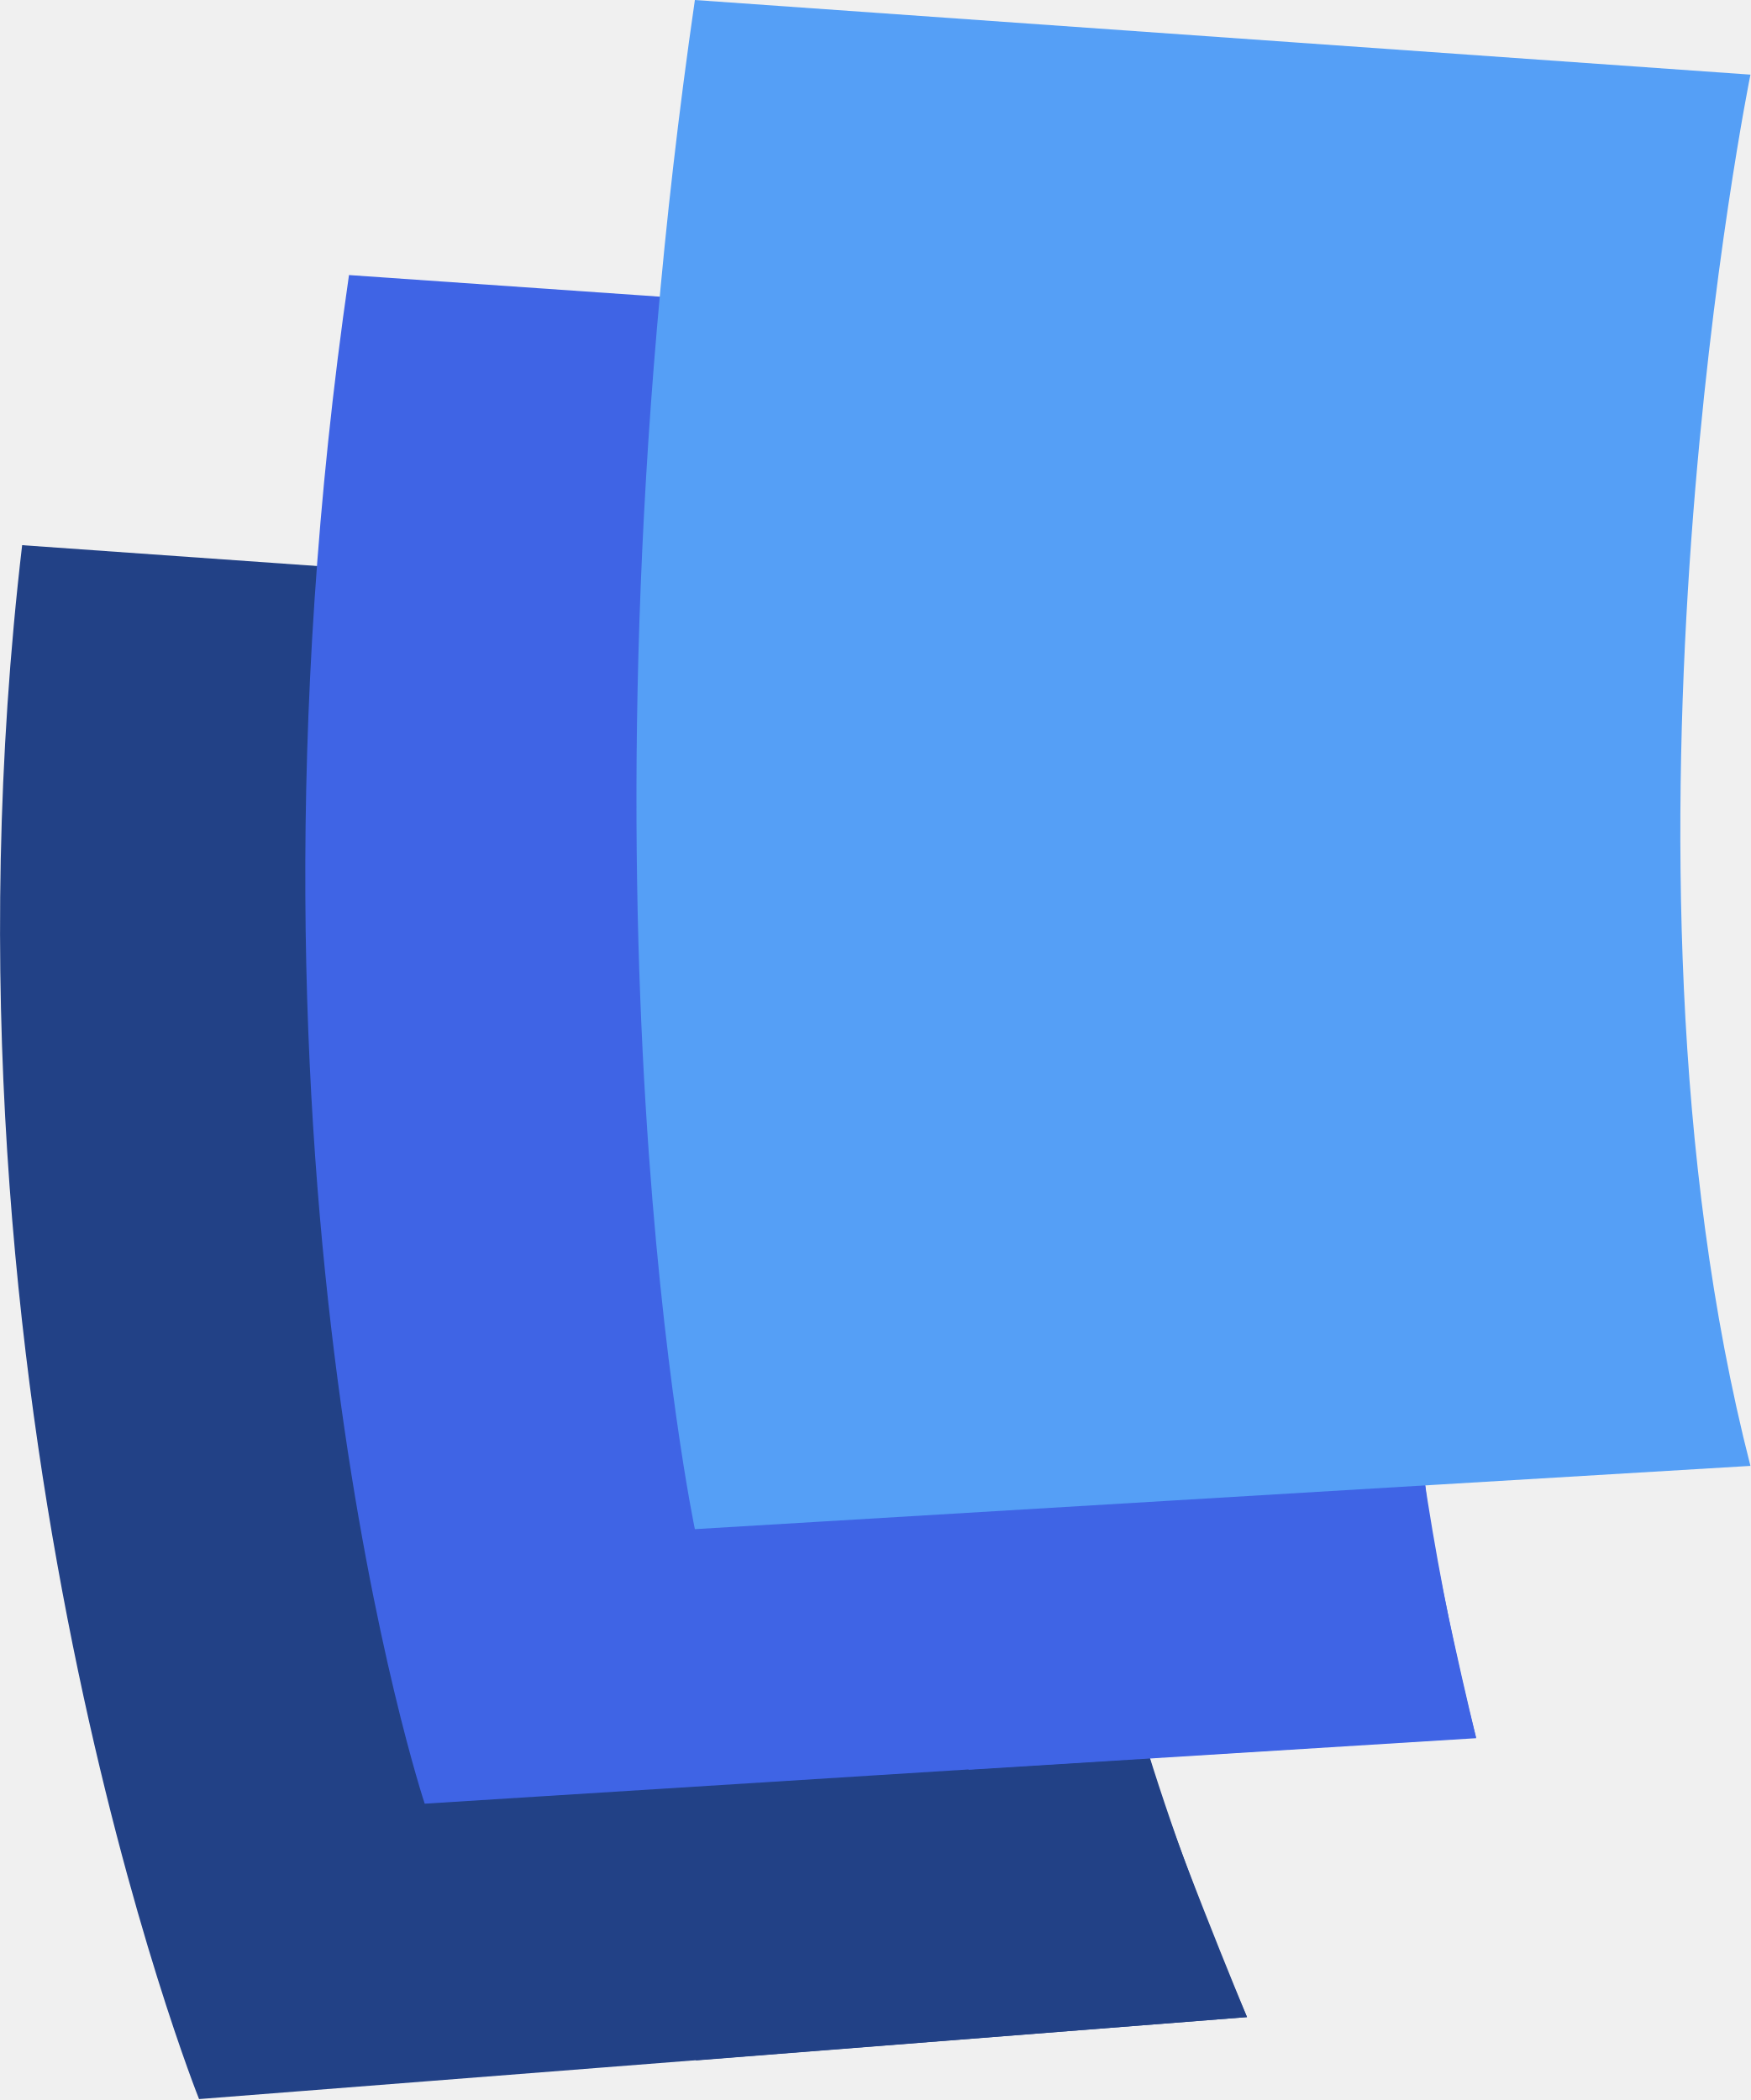
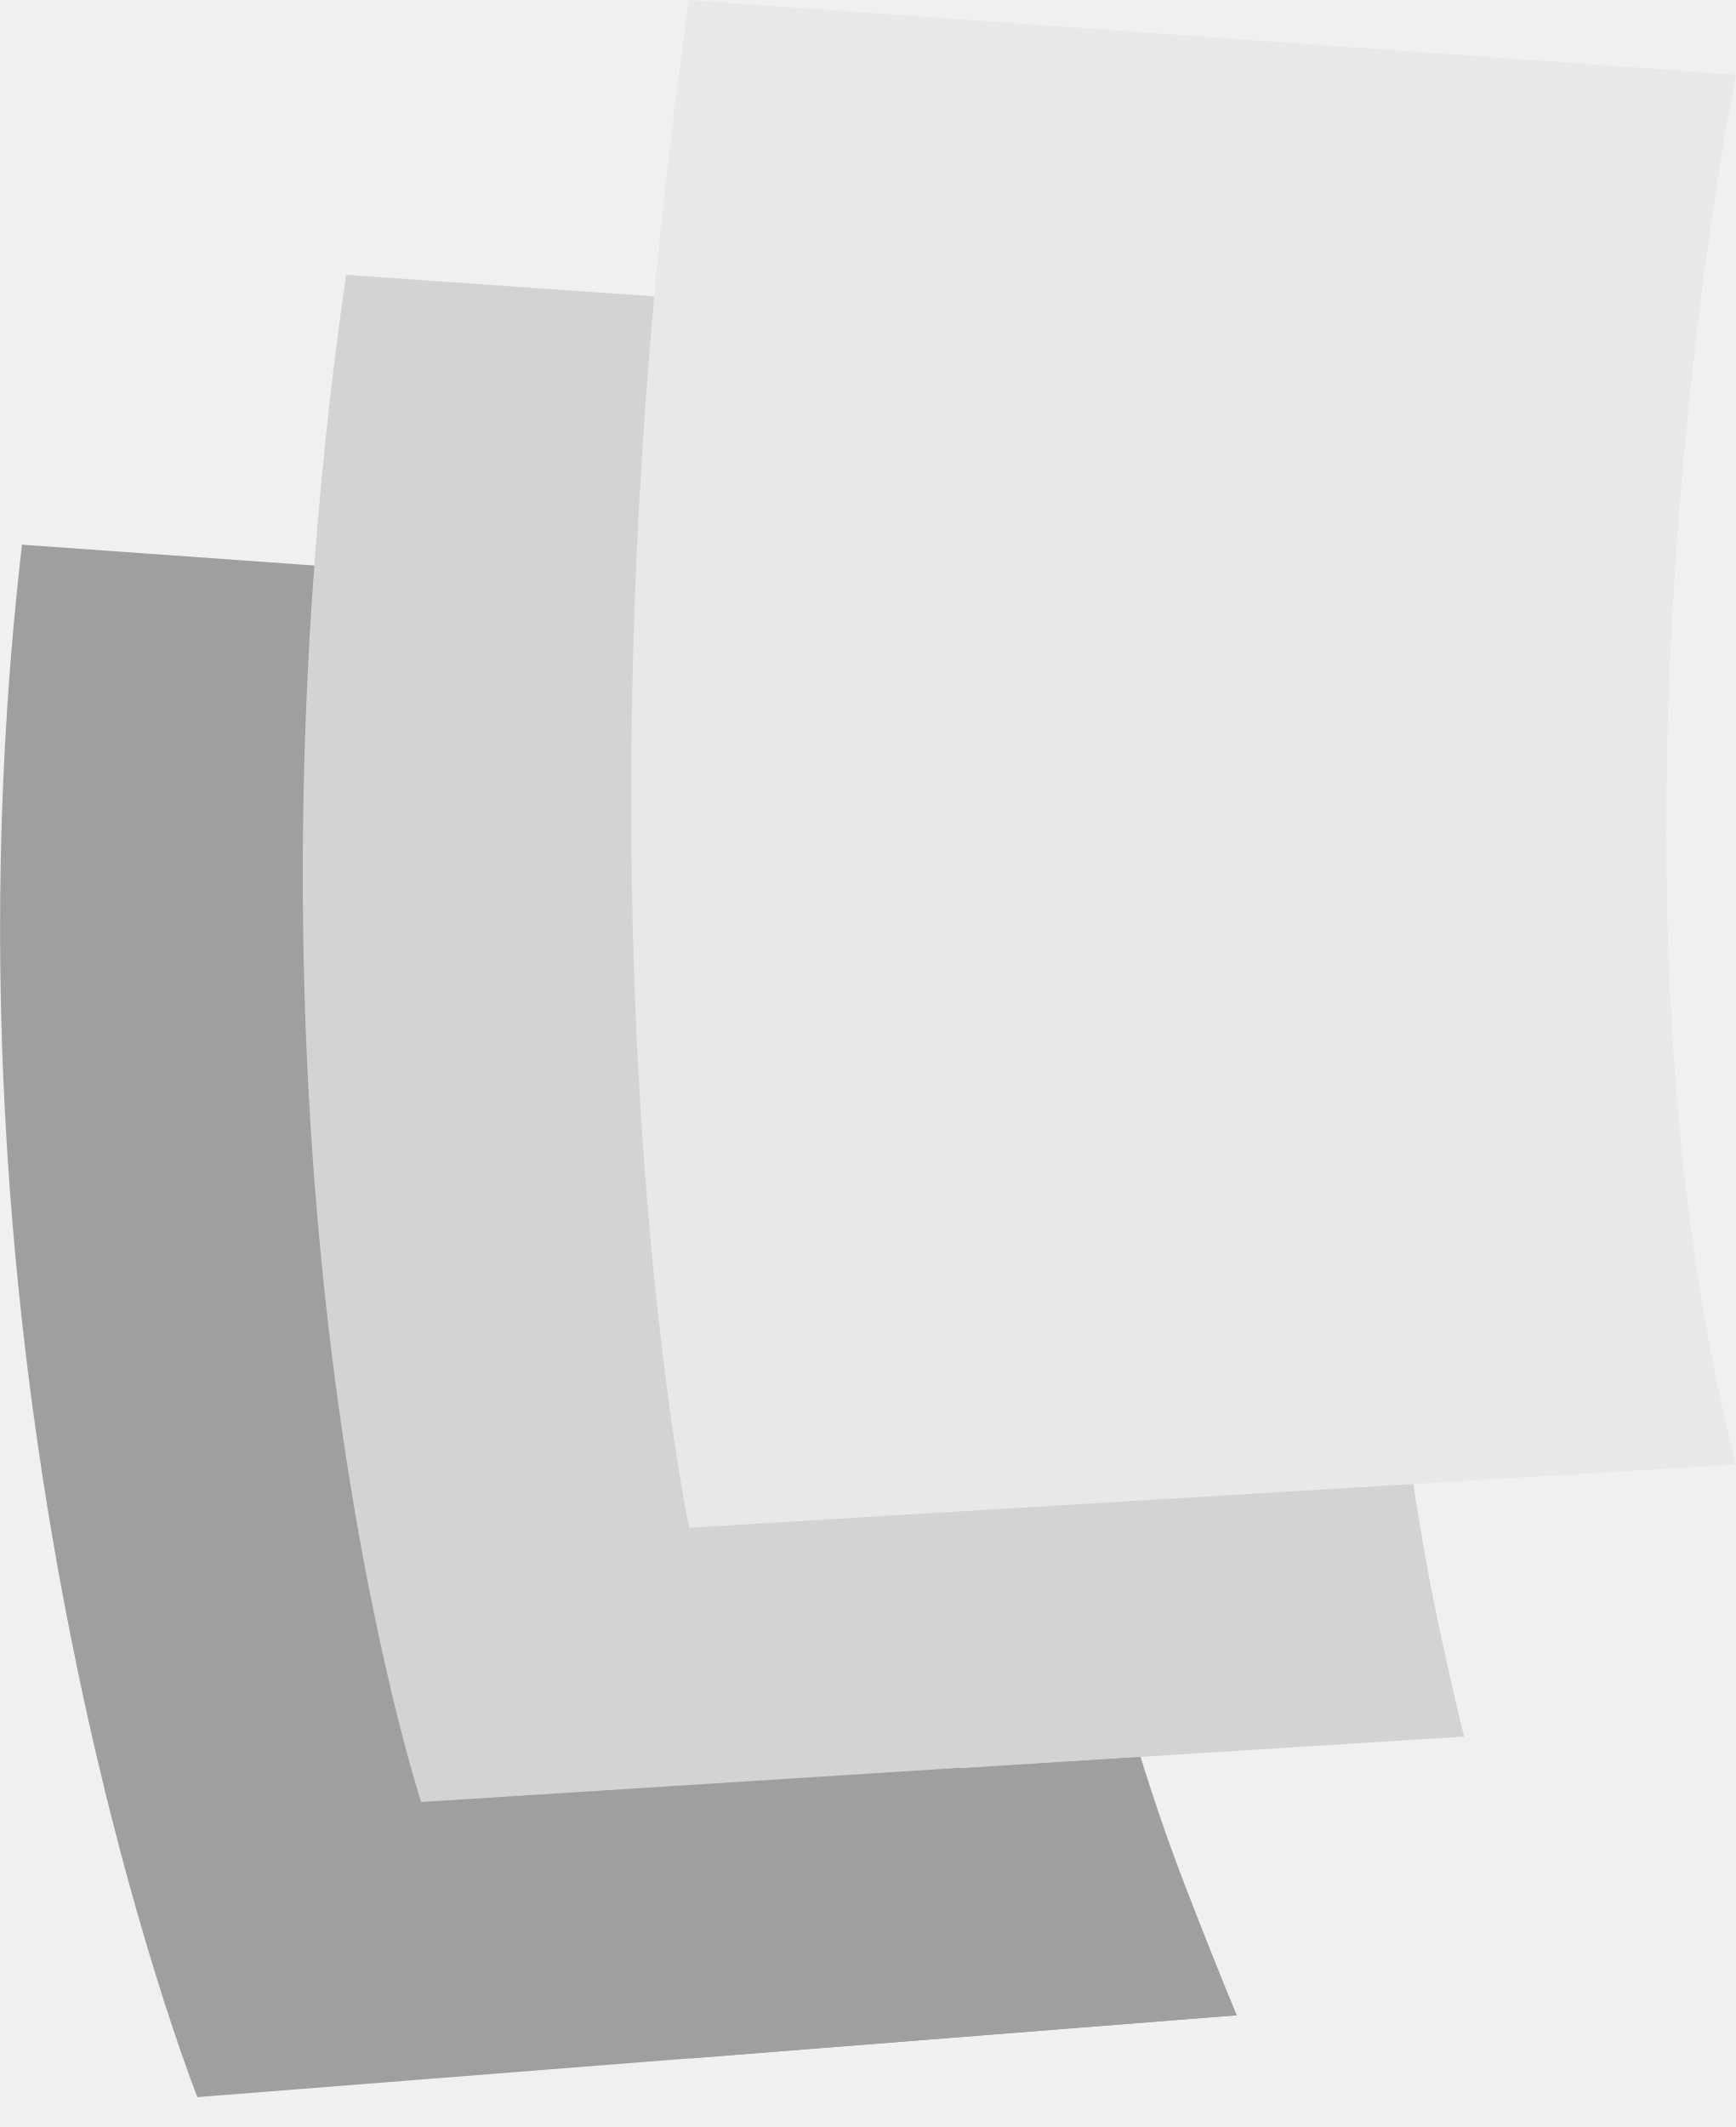
- <svg xmlns="http://www.w3.org/2000/svg" width="40" height="48" viewBox="0 0 40 48" fill="none">
-   <g clip-path="url(#clip0_381_142)">
-     <path d="M0.506 12.461L24.623 14.167C24.623 14.167 20.77 28.388 28.496 46.105L4.549 47.979C4.549 47.979 -1.802 32.14 0.506 12.461Z" fill="#224186" />
-     <path d="M26.276 40.191L9.705 41.227L15.908 47.095L28.496 46.105C28.496 46.105 26.584 41.495 26.276 40.191Z" fill="#224186" />
-     <path d="M7.975 6.287L32.091 7.964C32.091 7.964 30.125 25.647 33.729 39.714L9.705 41.227C9.705 41.227 4.97 26.988 7.975 6.287Z" fill="#3F64E5" />
-     <path d="M33.733 39.73C33.733 39.73 32.725 35.593 32.568 33.95C32.412 32.307 15.879 34.952 15.879 34.952L22.141 40.451L33.733 39.73Z" fill="#3F64E5" />
-     <path d="M15.879 0L40 1.706C40 1.706 36.396 19.44 40 33.506L15.879 34.952C15.879 34.952 12.875 20.718 15.879 0Z" fill="#559FF6" />
+ <svg xmlns="http://www.w3.org/2000/svg" width="40" height="49" viewBox="0 0 40 49" fill="none">
+   <g clip-path="url(#clip0_1353_10)">
+     <path d="M0.507 12.548L24.623 14.265C24.623 14.265 20.77 28.586 28.497 46.426L4.549 48.312C4.549 48.312 -1.802 32.363 0.507 12.548Z" fill="#9F9F9F" />
+     <path d="M26.277 40.471L9.706 41.513L15.909 47.422L28.497 46.426C28.497 46.426 26.585 41.783 26.277 40.471Z" fill="#9F9F9F" />
+     <path d="M7.975 6.331L32.092 8.019C32.092 8.019 30.125 25.825 33.729 39.989L9.706 41.513C9.706 41.513 4.971 27.176 7.975 6.331Z" fill="#D4D2D2" />
+     <path d="M33.734 40.006C33.734 40.006 32.725 35.841 32.569 34.186C32.413 32.532 15.879 35.195 15.879 35.195L22.142 40.732L33.734 40.006Z" fill="#D4D2D2" />
+     <path d="M15.879 0L40 1.718C40 1.718 36.396 19.575 40 33.739L15.879 35.195C15.879 35.195 12.875 20.862 15.879 0Z" fill="#E8E8E7" />
  </g>
  <defs>
-     <clipPath id="clip0_381_142">
-       <rect width="40" height="48" fill="white" />
+     <clipPath id="clip0_1353_10">
+       <rect width="40" height="48.333" fill="white" />
    </clipPath>
  </defs>
</svg>
